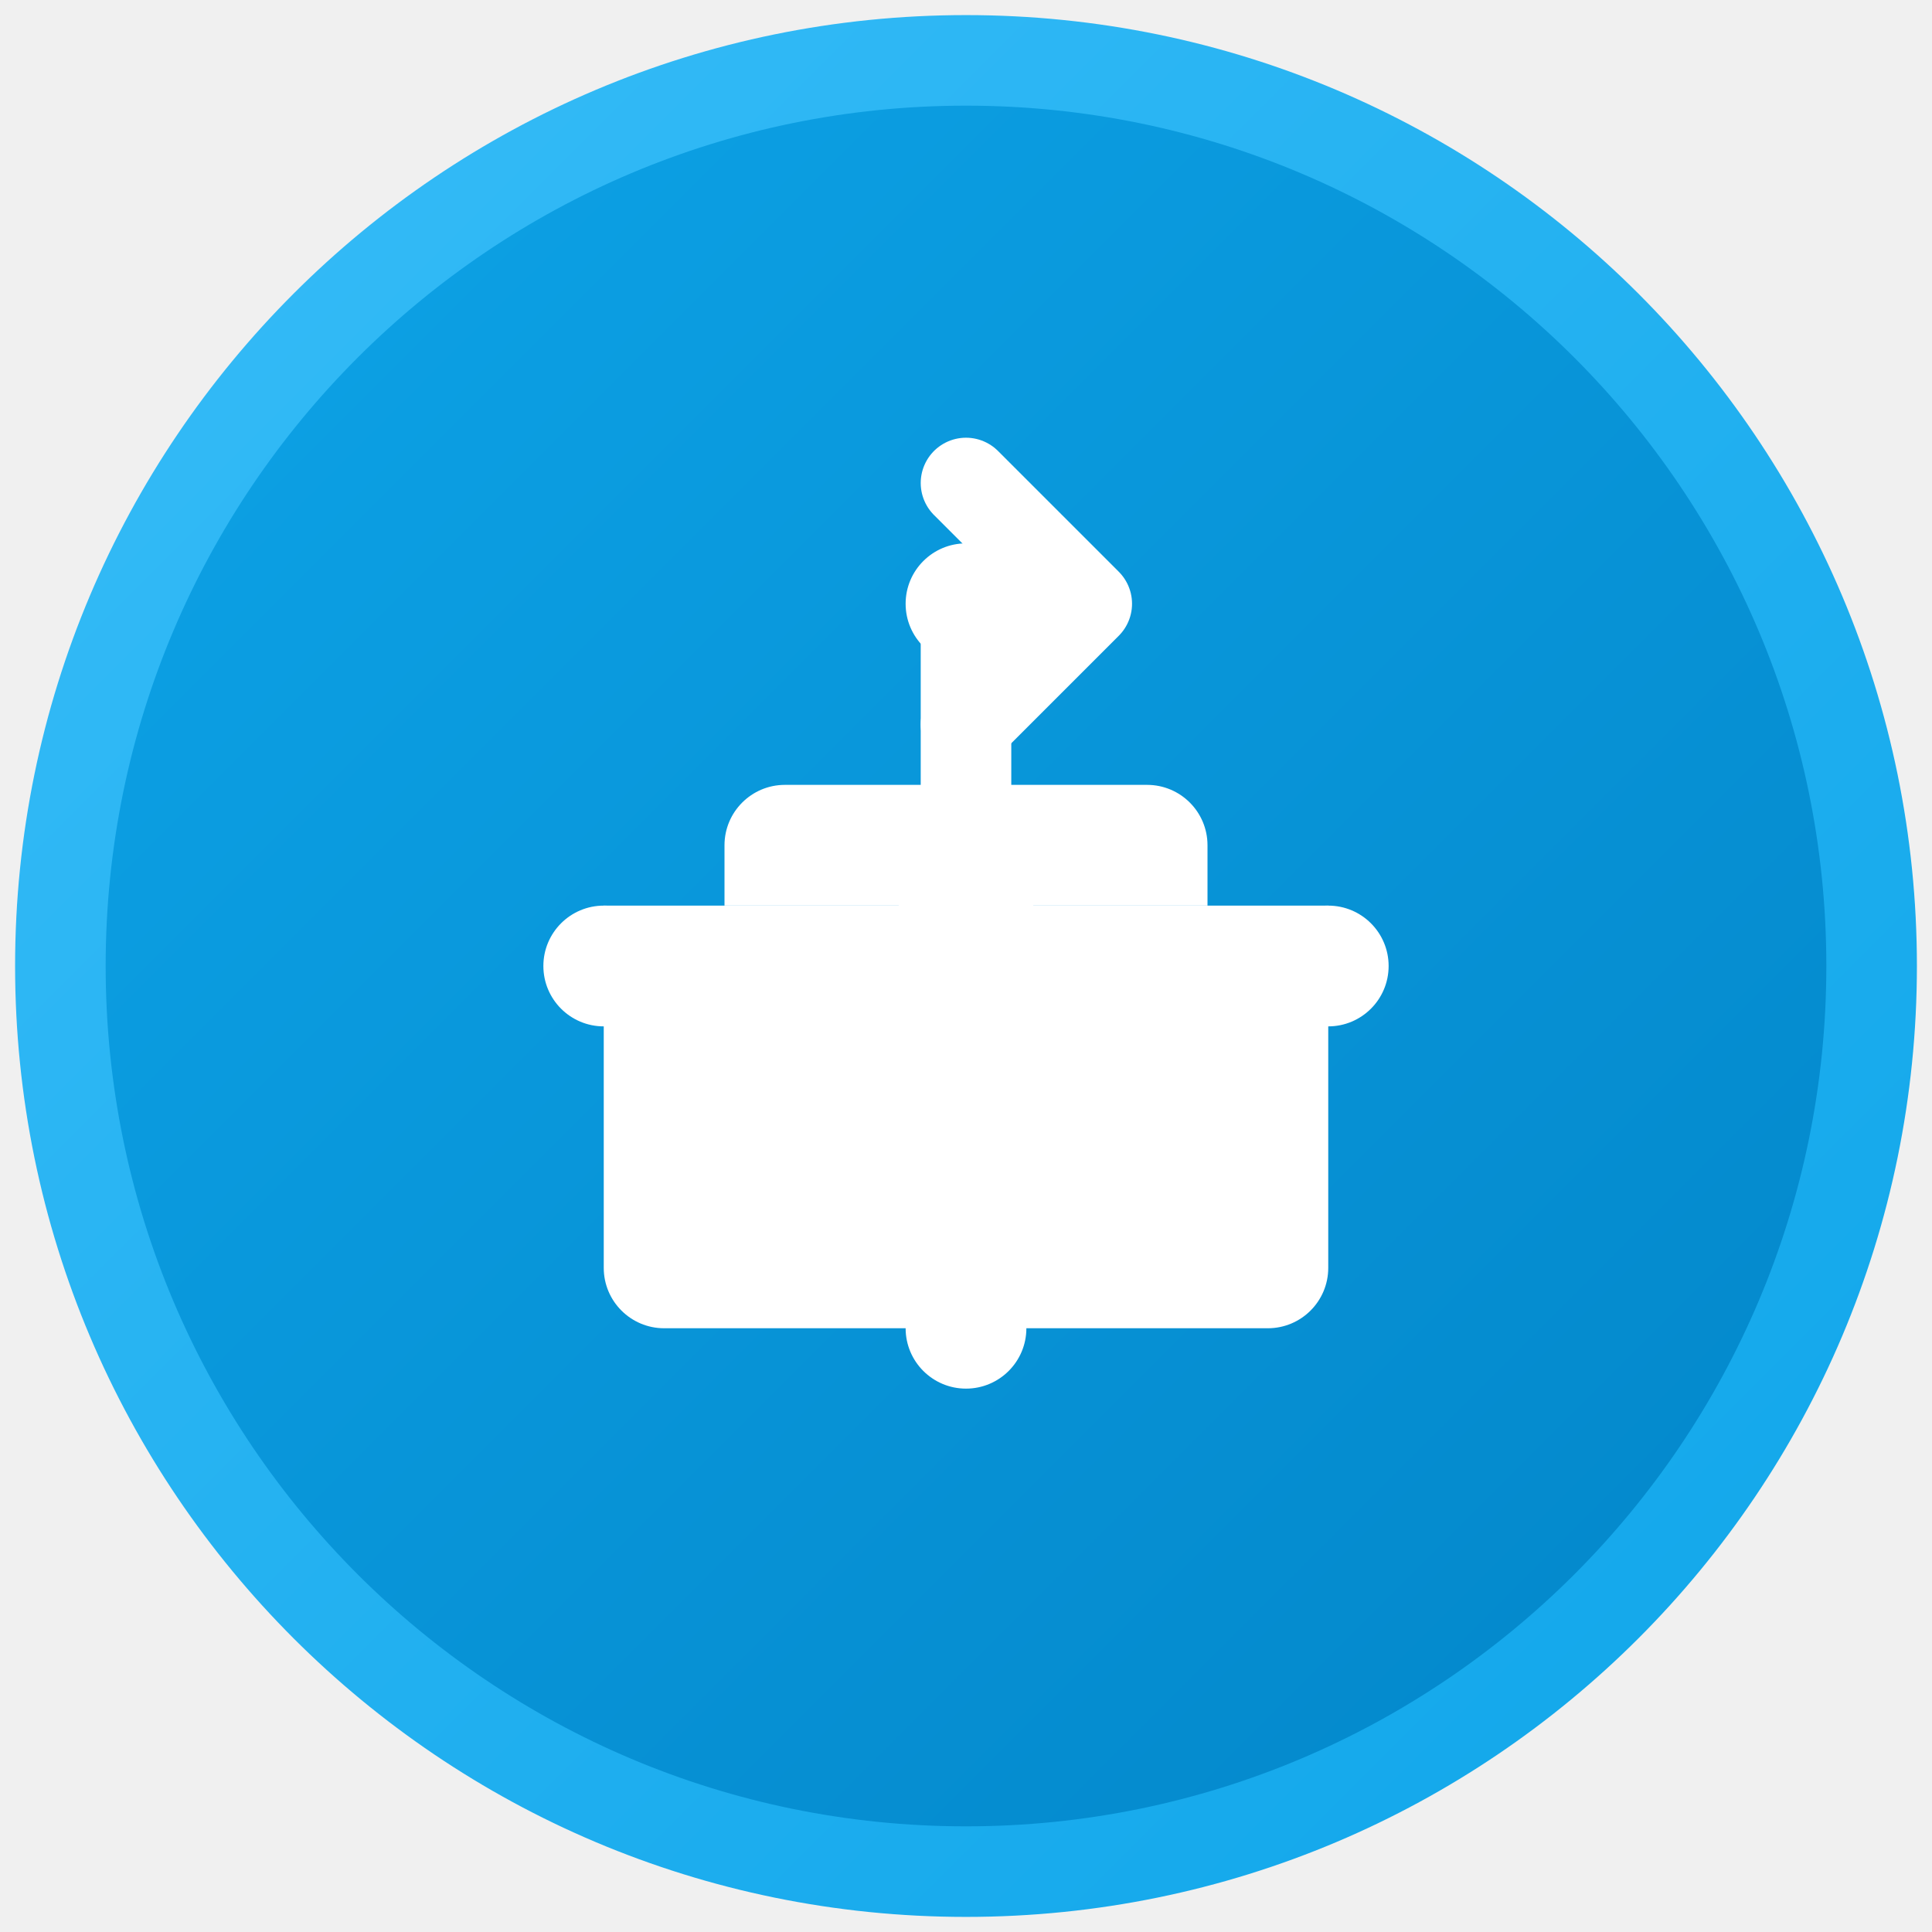
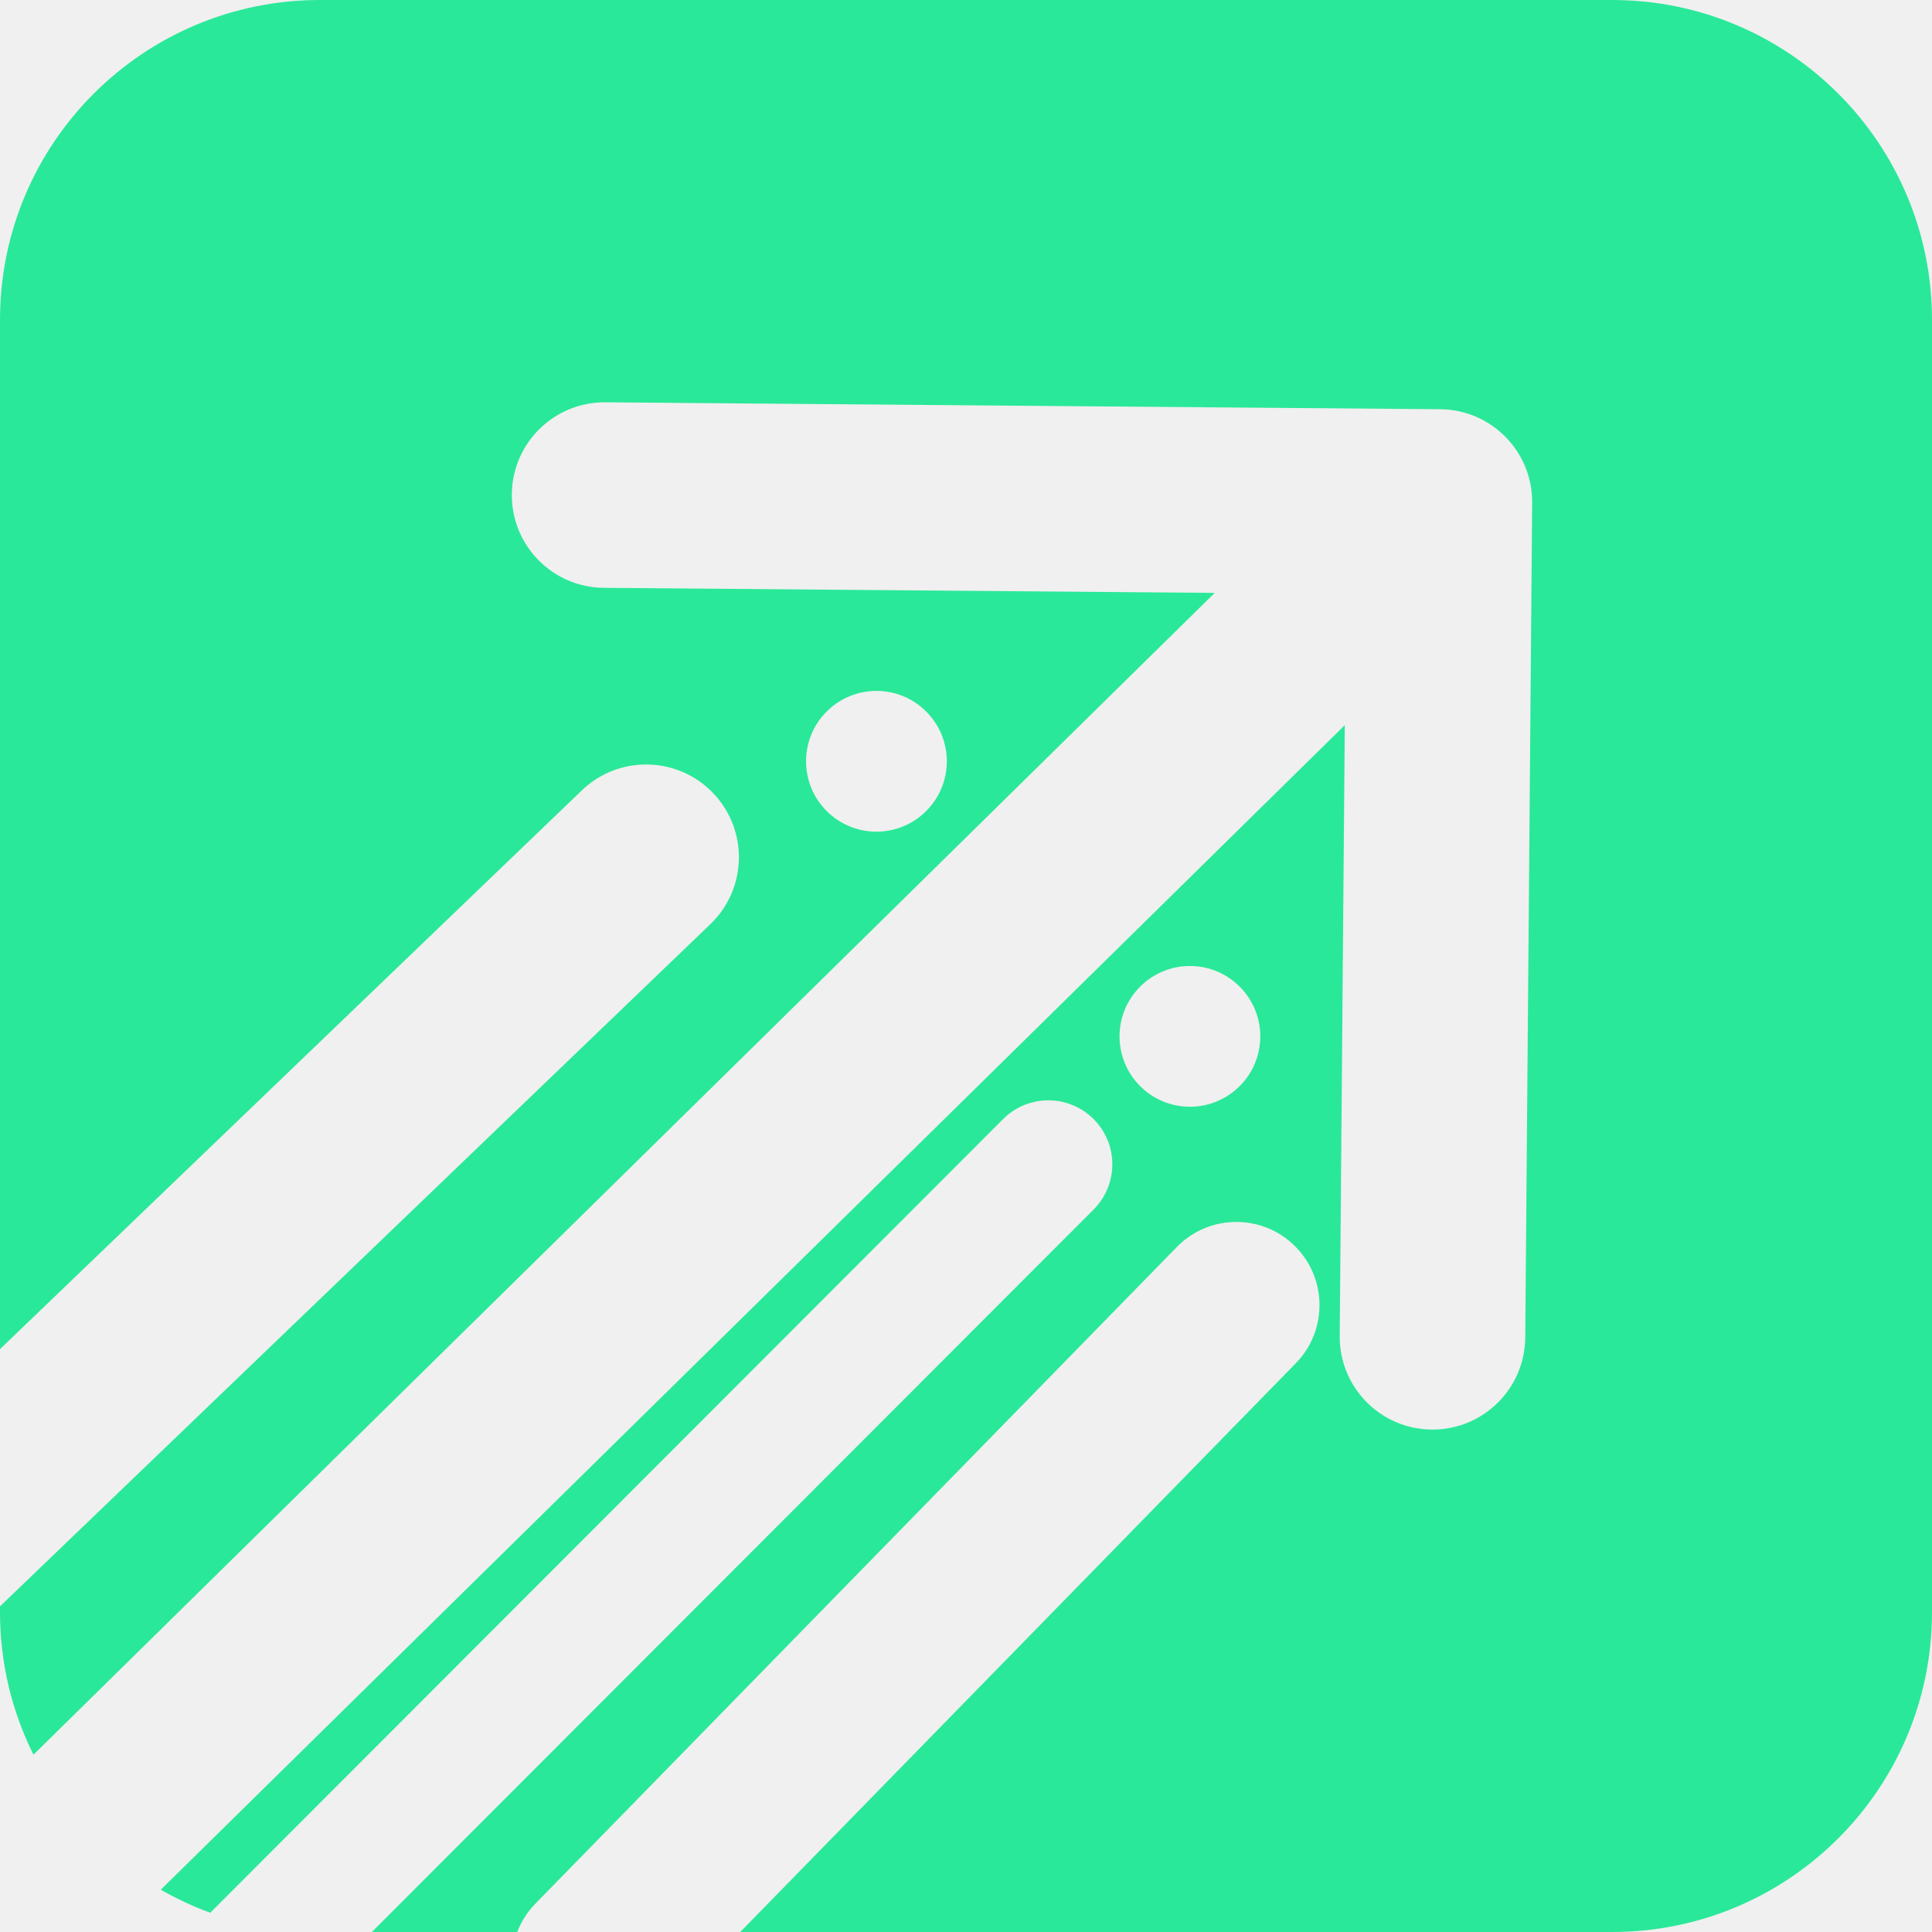
- <svg xmlns="http://www.w3.org/2000/svg" width="32" height="32" viewBox="0 0 32 32" fill="none">
-   <circle cx="16" cy="16" r="15" fill="url(#gradient)" stroke="url(#borderGradient)" stroke-width="1.5" />
-   <path d="M10 16H22" stroke="white" stroke-width="1.5" stroke-linecap="round" />
-   <path d="M16 10V22" stroke="white" stroke-width="1.5" stroke-linecap="round" />
-   <path d="M12 14C12 13.448 12.448 13 13 13H19C19.552 13 20 13.448 20 14V15H12V14Z" fill="white" />
-   <path d="M10 15H22V21C22 21.552 21.552 22 21 22H11C10.448 22 10 21.552 10 21V15Z" fill="white" />
-   <path d="M16 8L18 10L16 12" stroke="white" stroke-width="1.5" stroke-linecap="round" stroke-linejoin="round" />
-   <circle cx="16" cy="16" r="1.5" fill="white" />
-   <circle cx="10" cy="16" r="1" fill="white" />
-   <circle cx="22" cy="16" r="1" fill="white" />
-   <circle cx="16" cy="10" r="1" fill="white" />
-   <circle cx="16" cy="22" r="1" fill="white" />
-   <defs>
-     <linearGradient id="gradient" x1="0" y1="0" x2="32" y2="32" gradientUnits="userSpaceOnUse">
-       <stop offset="0%" stop-color="#0EA5E9" />
-       <stop offset="100%" stop-color="#0284C7" />
-     </linearGradient>
-     <linearGradient id="borderGradient" x1="0" y1="0" x2="32" y2="32" gradientUnits="userSpaceOnUse">
-       <stop offset="0%" stop-color="#38BDF8" />
-       <stop offset="100%" stop-color="#0EA5E9" />
-     </linearGradient>
-   </defs>
+ <svg xmlns="http://www.w3.org/2000/svg" width="302" height="302" viewBox="0 0 302 302" fill="none">
+   <path d="M252 0C279.614 8.15309e-05 302 22.386 302 50V252C302 279.614 279.614 302 252 302H115.709L202.556 213.092C207.573 207.956 207.476 199.725 202.34 194.708C197.284 189.77 189.23 189.786 184.194 194.687L183.956 194.924L83.701 297.56L83.469 297.803C82.303 299.058 81.433 300.487 80.856 302H58.128L170.946 189.066C174.85 185.159 174.847 178.827 170.939 174.924C167.032 171.021 160.7 171.024 156.797 174.932L32.868 298.986C30.174 298.004 27.588 296.798 25.133 295.388L210.211 113.352L209.419 208.843C209.353 216.85 215.79 223.396 223.798 223.463C231.806 223.529 238.352 217.092 238.419 209.084L239.499 78.588C239.565 70.58 233.128 64.035 225.12 63.969L94.625 62.887C86.617 62.82 80.072 69.258 80.005 77.266C79.939 85.273 86.376 91.82 94.384 91.887L189.876 92.678L5.232 274.284C1.886 267.574 0 260.008 0 252V251.095L111.043 144.458C116.819 138.911 117.005 129.733 111.458 123.957C105.911 118.181 96.733 117.995 90.957 123.542L0 210.889V50C2.06164e-06 22.386 22.386 0 50 0H252ZM186 151C179.925 151 175 155.925 175 162C175 168.075 179.925 173 186 173C192.075 173 197 168.075 197 162C197 155.925 192.075 151 186 151ZM137 108C130.925 108 126 112.925 126 119C126 125.075 130.925 130 137 130C143.075 130 148 125.075 148 119C148 112.925 143.075 108 137 108Z" fill="#2AE899" />
</svg>
